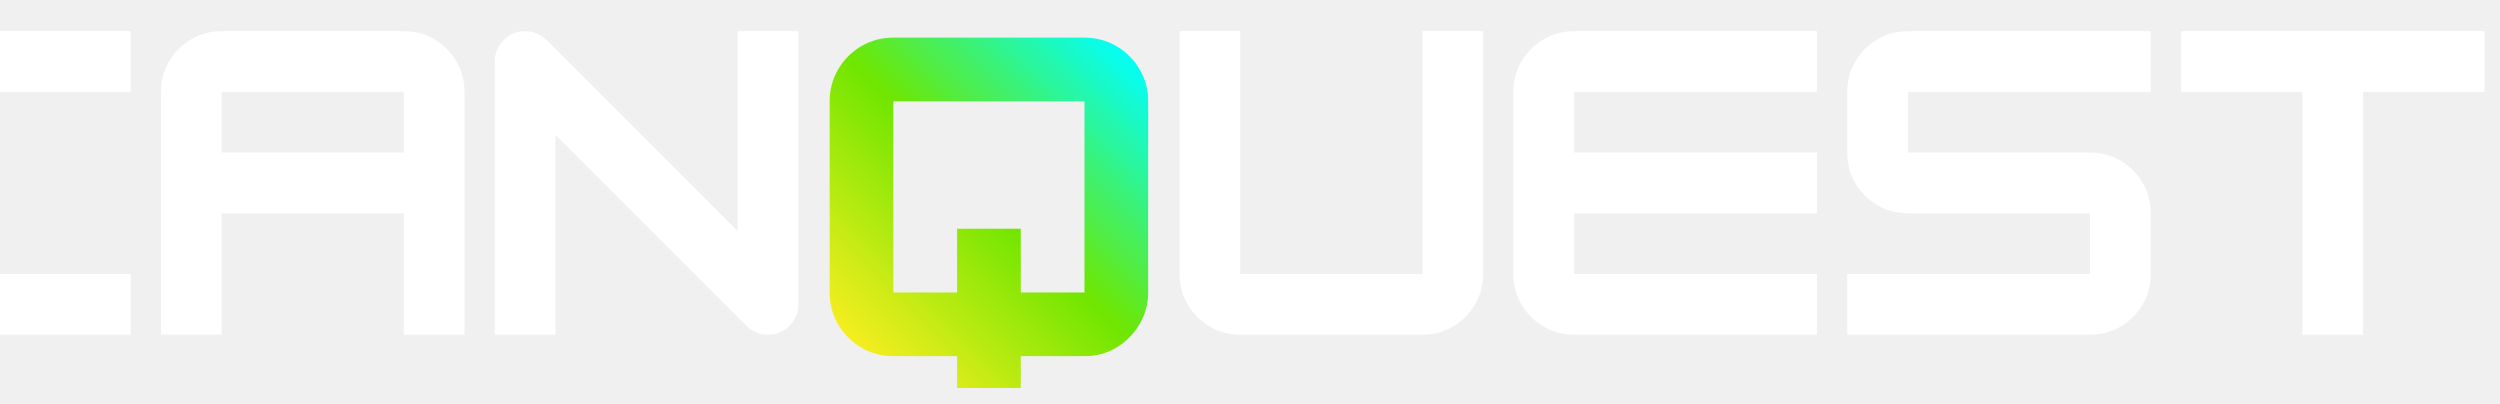
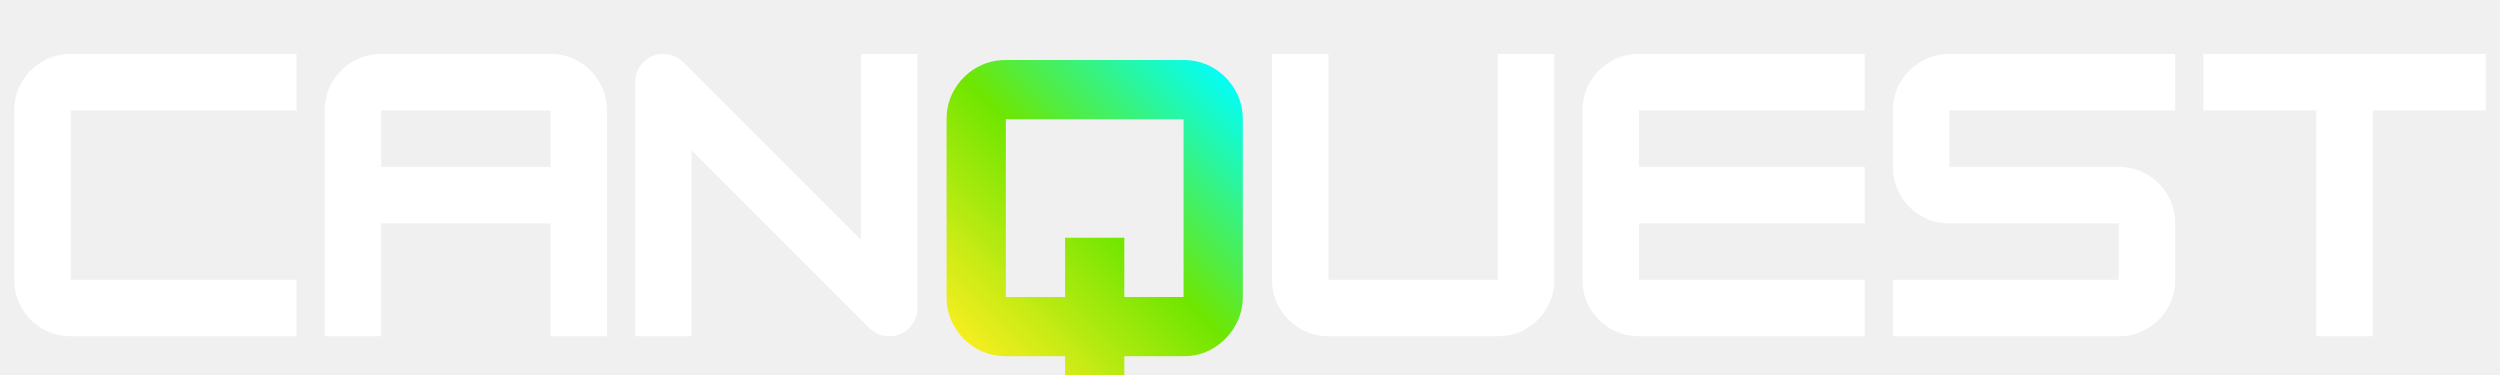
- <svg xmlns="http://www.w3.org/2000/svg" width="558" height="90" viewBox="42 46 558 90" preserveAspectRatio="xMidYMid meet" role="img" aria-label="CanQuest" version="1.0">
+ <svg xmlns="http://www.w3.org/2000/svg" width="600" height="90" viewBox="0 40 600 90" preserveAspectRatio="xMidYMid meet" role="img" aria-label="CanQuest" version="1.0">
  <defs>
    <filter x="0%" y="0%" width="100%" height="100%" id="fc5195f4da">
      <feColorMatrix values="0 0 0 0 1 0 0 0 0 1 0 0 0 0 1 0 0 0 1 0" color-interpolation-filters="sRGB" />
    </filter>
    <g />
    <clipPath id="783a77c47c">
      <path d="M 0.91 0 L 434.559 0 L 434.559 180 L 0.91 180 Z M 0.91 0 " clip-rule="nonzero" />
    </clipPath>
    <clipPath id="900d49b628">
      <path d="M 0.91 0 L 434.559 0 L 434.559 180 L 0.91 180 Z M 0.91 0 " clip-rule="nonzero" />
    </clipPath>
    <clipPath id="60a4125019">
      <path d="M 0.91 0 L 434.559 0 L 434.559 180 L 0.91 180 Z M 0.91 0 " clip-rule="nonzero" />
    </clipPath>
    <linearGradient x1="-694.115" gradientTransform="matrix(0.164666, 0, 0, 0.16472, 178.6353, 27.90101)" y1="1308.57" x2="1169.018" gradientUnits="userSpaceOnUse" y2="-554.566" id="466e4039d2">
      <stop stop-opacity="1" stop-color="rgb(98.039%, 93.329%, 12.939%)" offset="0" />
      <stop stop-opacity="1" stop-color="rgb(98.039%, 93.329%, 12.939%)" offset="0.25" />
      <stop stop-opacity="1" stop-color="rgb(98.039%, 93.329%, 12.939%)" offset="0.293" />
      <stop stop-opacity="1" stop-color="rgb(98.039%, 93.329%, 12.939%)" offset="0.375" />
      <stop stop-opacity="1" stop-color="rgb(98.039%, 93.329%, 12.939%)" offset="0.391" />
      <stop stop-opacity="1" stop-color="rgb(97.029%, 93.271%, 12.7%)" offset="0.395" />
      <stop stop-opacity="1" stop-color="rgb(96.019%, 93.213%, 12.46%)" offset="0.398" />
      <stop stop-opacity="1" stop-color="rgb(94%, 93.097%, 11.98%)" offset="0.402" />
      <stop stop-opacity="1" stop-color="rgb(91.982%, 92.981%, 11.501%)" offset="0.406" />
      <stop stop-opacity="1" stop-color="rgb(89.963%, 92.865%, 11.021%)" offset="0.41" />
      <stop stop-opacity="1" stop-color="rgb(87.944%, 92.749%, 10.542%)" offset="0.414" />
      <stop stop-opacity="1" stop-color="rgb(85.925%, 92.633%, 10.063%)" offset="0.418" />
      <stop stop-opacity="1" stop-color="rgb(83.907%, 92.517%, 9.584%)" offset="0.422" />
      <stop stop-opacity="1" stop-color="rgb(81.888%, 92.401%, 9.105%)" offset="0.426" />
      <stop stop-opacity="1" stop-color="rgb(79.869%, 92.285%, 8.626%)" offset="0.43" />
      <stop stop-opacity="1" stop-color="rgb(77.85%, 92.169%, 8.147%)" offset="0.434" />
      <stop stop-opacity="1" stop-color="rgb(75.832%, 92.055%, 7.668%)" offset="0.438" />
      <stop stop-opacity="1" stop-color="rgb(73.813%, 91.939%, 7.188%)" offset="0.441" />
      <stop stop-opacity="1" stop-color="rgb(71.794%, 91.823%, 6.709%)" offset="0.445" />
      <stop stop-opacity="1" stop-color="rgb(69.774%, 91.707%, 6.23%)" offset="0.449" />
      <stop stop-opacity="1" stop-color="rgb(67.755%, 91.591%, 5.751%)" offset="0.453" />
      <stop stop-opacity="1" stop-color="rgb(65.736%, 91.475%, 5.27%)" offset="0.457" />
      <stop stop-opacity="1" stop-color="rgb(63.718%, 91.359%, 4.791%)" offset="0.461" />
      <stop stop-opacity="1" stop-color="rgb(61.699%, 91.243%, 4.312%)" offset="0.465" />
      <stop stop-opacity="1" stop-color="rgb(59.68%, 91.127%, 3.833%)" offset="0.469" />
      <stop stop-opacity="1" stop-color="rgb(57.661%, 91.011%, 3.354%)" offset="0.473" />
      <stop stop-opacity="1" stop-color="rgb(55.643%, 90.895%, 2.875%)" offset="0.477" />
      <stop stop-opacity="1" stop-color="rgb(53.624%, 90.779%, 2.396%)" offset="0.48" />
      <stop stop-opacity="1" stop-color="rgb(51.605%, 90.663%, 1.917%)" offset="0.484" />
      <stop stop-opacity="1" stop-color="rgb(49.586%, 90.547%, 1.437%)" offset="0.488" />
      <stop stop-opacity="1" stop-color="rgb(47.568%, 90.431%, 0.958%)" offset="0.492" />
      <stop stop-opacity="1" stop-color="rgb(45.549%, 90.315%, 0.479%)" offset="0.496" />
      <stop stop-opacity="1" stop-color="rgb(43.53%, 90.199%, 0%)" offset="0.5" />
      <stop stop-opacity="1" stop-color="rgb(41.917%, 90.562%, 3.702%)" offset="0.504" />
      <stop stop-opacity="1" stop-color="rgb(40.306%, 90.926%, 7.405%)" offset="0.508" />
      <stop stop-opacity="1" stop-color="rgb(38.693%, 91.287%, 11.108%)" offset="0.512" />
      <stop stop-opacity="1" stop-color="rgb(37.08%, 91.65%, 14.812%)" offset="0.516" />
      <stop stop-opacity="1" stop-color="rgb(35.468%, 92.014%, 18.515%)" offset="0.52" />
      <stop stop-opacity="1" stop-color="rgb(33.856%, 92.377%, 22.22%)" offset="0.523" />
      <stop stop-opacity="1" stop-color="rgb(32.243%, 92.74%, 25.923%)" offset="0.527" />
      <stop stop-opacity="1" stop-color="rgb(30.632%, 93.103%, 29.626%)" offset="0.531" />
      <stop stop-opacity="1" stop-color="rgb(29.019%, 93.466%, 33.33%)" offset="0.535" />
      <stop stop-opacity="1" stop-color="rgb(27.408%, 93.829%, 37.035%)" offset="0.539" />
      <stop stop-opacity="1" stop-color="rgb(25.795%, 94.191%, 40.738%)" offset="0.543" />
      <stop stop-opacity="1" stop-color="rgb(24.184%, 94.554%, 44.441%)" offset="0.547" />
      <stop stop-opacity="1" stop-color="rgb(22.571%, 94.917%, 48.145%)" offset="0.551" />
      <stop stop-opacity="1" stop-color="rgb(20.959%, 95.28%, 51.848%)" offset="0.555" />
      <stop stop-opacity="1" stop-color="rgb(19.347%, 95.644%, 55.551%)" offset="0.559" />
      <stop stop-opacity="1" stop-color="rgb(17.735%, 96.007%, 59.256%)" offset="0.562" />
      <stop stop-opacity="1" stop-color="rgb(16.122%, 96.368%, 62.959%)" offset="0.566" />
      <stop stop-opacity="1" stop-color="rgb(14.511%, 96.732%, 66.663%)" offset="0.57" />
      <stop stop-opacity="1" stop-color="rgb(12.898%, 97.095%, 70.366%)" offset="0.574" />
      <stop stop-opacity="1" stop-color="rgb(11.287%, 97.458%, 74.069%)" offset="0.578" />
      <stop stop-opacity="1" stop-color="rgb(9.674%, 97.821%, 77.773%)" offset="0.582" />
      <stop stop-opacity="1" stop-color="rgb(8.063%, 98.184%, 81.477%)" offset="0.586" />
      <stop stop-opacity="1" stop-color="rgb(6.45%, 98.547%, 85.181%)" offset="0.59" />
      <stop stop-opacity="1" stop-color="rgb(4.837%, 98.911%, 88.884%)" offset="0.594" />
      <stop stop-opacity="1" stop-color="rgb(3.224%, 99.272%, 92.587%)" offset="0.598" />
      <stop stop-opacity="1" stop-color="rgb(1.613%, 99.635%, 96.291%)" offset="0.602" />
      <stop stop-opacity="1" stop-color="rgb(0.806%, 99.817%, 98.145%)" offset="0.605" />
      <stop stop-opacity="1" stop-color="rgb(0%, 100%, 100%)" offset="0.609" />
      <stop stop-opacity="1" stop-color="rgb(0%, 100%, 100%)" offset="0.625" />
      <stop stop-opacity="1" stop-color="rgb(0%, 100%, 100%)" offset="0.707" />
      <stop stop-opacity="1" stop-color="rgb(0%, 100%, 100%)" offset="0.75" />
      <stop stop-opacity="1" stop-color="rgb(0%, 100%, 100%)" offset="1" />
    </linearGradient>
    <clipPath id="9e12b7ffb4">
      <rect x="0" width="435" y="0" height="180" />
    </clipPath>
    <clipPath id="93735e6921">
      <path d="M 0.91 0 L 434.559 0 L 434.559 180 L 0.91 180 Z M 0.91 0 " clip-rule="nonzero" />
    </clipPath>
    <clipPath id="cd8959662d">
      <rect x="0" width="435" y="0" height="180" />
    </clipPath>
    <clipPath id="e107295f31">
      <rect x="0" width="435" y="0" height="180" />
    </clipPath>
    <mask id="c4f25edcea">
      <g filter="url(#fc5195f4da)">
        <g>
          <g clip-path="url(#e107295f31)">
            <g clip-path="url(#93735e6921)">
              <g>
                <g clip-path="url(#cd8959662d)">
                  <g fill="#000000" fill-opacity="1">
                    <g transform="translate(178.6186, 125.4931)">
                      <g>
                        <path d="M 17.781 -71.094 L 60.438 -71.094 C 63.039 -71.094 65.422 -70.457 67.578 -69.188 C 69.742 -67.914 71.461 -66.195 72.734 -64.031 C 74.016 -61.875 74.656 -59.488 74.656 -56.875 L 74.656 -14.219 C 74.656 -11.664 74.016 -9.305 72.734 -7.141 C 71.461 -4.984 69.758 -3.254 67.625 -1.953 C 65.5 -0.648 63.102 0 60.438 0 L 46.219 0 L 46.219 7.109 L 32 7.109 L 32 0 L 17.781 0 C 15.164 0 12.773 -0.633 10.609 -1.906 C 8.453 -3.188 6.738 -4.906 5.469 -7.062 C 4.195 -9.227 3.562 -11.613 3.562 -14.219 L 3.562 -56.875 C 3.562 -59.488 4.195 -61.875 5.469 -64.031 C 6.738 -66.195 8.453 -67.914 10.609 -69.188 C 12.773 -70.457 15.164 -71.094 17.781 -71.094 Z M 46.219 -14.219 L 60.438 -14.219 L 60.438 -56.875 L 17.781 -56.875 L 17.781 -14.219 L 32 -14.219 L 32 -28.438 L 46.219 -28.438 Z M 46.219 -14.219 " />
                      </g>
                    </g>
                  </g>
                </g>
              </g>
            </g>
          </g>
        </g>
      </g>
    </mask>
    <clipPath id="9e326e4023">
      <path d="M 0.91 0 L 434.559 0 L 434.559 180 L 0.91 180 Z M 0.91 0 " clip-rule="nonzero" />
    </clipPath>
    <clipPath id="b244a0cc4c">
      <rect x="0" width="435" y="0" height="180" />
    </clipPath>
    <clipPath id="5bab04188d">
      <rect x="0" width="435" y="0" height="180" />
    </clipPath>
    <clipPath id="24223c8b62">
      <rect x="0" width="435" y="0" height="180" />
    </clipPath>
    <clipPath id="b5a058e51d">
      <rect x="0" width="226" y="0" height="102" />
    </clipPath>
    <clipPath id="60ed380e6a">
      <rect x="0" width="299" y="0" height="102" />
    </clipPath>
    <clipPath id="446e59fc58">
      <rect x="0" width="600" y="0" height="180" />
    </clipPath>
  </defs>
  <g transform="matrix(1, 0, 0, 1, 0, 0)">
    <g clip-path="url(#446e59fc58)">
      <g transform="matrix(1, 0, 0, 1, 45, 0)">
        <g clip-path="url(#24223c8b62)">
          <g clip-path="url(#783a77c47c)">
            <g>
              <g clip-path="url(#5bab04188d)">
                <g clip-path="url(#900d49b628)">
                  <g mask="url(#c4f25edcea)">
                    <g>
                      <g clip-path="url(#b244a0cc4c)">
                        <g clip-path="url(#9e326e4023)">
                          <path fill="url(#466e4039d2)" d="M 0.91 0 L 0.91 180 L 434.559 180 L 434.559 0 Z M 0.91 0 " fill-rule="nonzero" />
                        </g>
                      </g>
                    </g>
                  </g>
                </g>
              </g>
            </g>
          </g>
        </g>
      </g>
      <g transform="matrix(1, 0, 0, 1, 0, 38)">
        <g clip-path="url(#b5a058e51d)">
          <g fill="#ffffff" fill-opacity="1">
            <g transform="translate(0.0293025, 82.70322)">
              <g>
                <path d="M 71.141 0 L 16.938 0 C 14.457 0 12.188 -0.602 10.125 -1.812 C 8.062 -3.031 6.422 -4.672 5.203 -6.734 C 3.992 -8.797 3.391 -11.066 3.391 -13.547 L 3.391 -54.203 C 3.391 -56.68 3.992 -58.953 5.203 -61.016 C 6.422 -63.078 8.062 -64.711 10.125 -65.922 C 12.188 -67.141 14.457 -67.75 16.938 -67.75 L 71.141 -67.75 L 71.141 -54.203 L 16.938 -54.203 L 16.938 -13.547 L 71.141 -13.547 Z M 71.141 0 " />
              </g>
            </g>
          </g>
          <g fill="#ffffff" fill-opacity="1">
            <g transform="translate(74.53708, 82.70322)">
              <g>
                <path d="M 16.938 -67.75 L 57.594 -67.75 C 60.07 -67.75 62.344 -67.141 64.406 -65.922 C 66.469 -64.711 68.102 -63.078 69.312 -61.016 C 70.531 -58.953 71.141 -56.68 71.141 -54.203 L 71.141 0 L 57.594 0 L 57.594 -27.094 L 16.938 -27.094 L 16.938 0 L 3.391 0 L 3.391 -54.203 C 3.391 -56.68 3.992 -58.953 5.203 -61.016 C 6.422 -63.078 8.062 -64.711 10.125 -65.922 C 12.188 -67.141 14.457 -67.75 16.938 -67.75 Z M 16.938 -54.203 L 16.938 -40.656 L 57.594 -40.656 L 57.594 -54.203 Z M 16.938 -54.203 " />
              </g>
            </g>
          </g>
          <g fill="#ffffff" fill-opacity="1">
            <g transform="translate(149.0449, 82.70322)">
              <g>
                <path d="M 16.938 0 L 3.391 0 L 3.391 -60.969 C 3.391 -62.832 4.051 -64.426 5.375 -65.75 C 6.707 -67.082 8.301 -67.75 10.156 -67.75 C 12.02 -67.75 13.629 -67.07 14.984 -65.719 L 57.594 -23.125 L 57.594 -67.75 L 71.141 -67.75 L 71.141 -6.781 C 71.141 -4.914 70.473 -3.316 69.141 -1.984 C 67.816 -0.66 66.223 0 64.359 0 C 62.492 0 60.883 -0.676 59.531 -2.031 L 16.938 -44.625 Z M 16.938 0 " />
              </g>
            </g>
          </g>
        </g>
      </g>
      <g transform="matrix(1, 0, 0, 1, 301, 38)">
        <g clip-path="url(#60ed380e6a)">
          <g fill="#ffffff" fill-opacity="1">
            <g transform="translate(0.894733, 82.70322)">
              <g>
                <path d="M 57.594 0 L 16.938 0 C 14.457 0 12.188 -0.602 10.125 -1.812 C 8.062 -3.031 6.422 -4.672 5.203 -6.734 C 3.992 -8.797 3.391 -11.066 3.391 -13.547 L 3.391 -67.75 L 16.938 -67.75 L 16.938 -13.547 L 57.594 -13.547 L 57.594 -67.75 L 71.141 -67.75 L 71.141 -13.547 C 71.141 -11.066 70.531 -8.797 69.312 -6.734 C 68.102 -4.672 66.469 -3.031 64.406 -1.812 C 62.344 -0.602 60.07 0 57.594 0 Z M 57.594 0 " />
              </g>
            </g>
          </g>
          <g fill="#ffffff" fill-opacity="1">
            <g transform="translate(75.40251, 82.70322)">
              <g>
                <path d="M 71.141 -67.75 L 71.141 -54.203 L 16.938 -54.203 L 16.938 -40.656 L 71.141 -40.656 L 71.141 -27.094 L 16.938 -27.094 L 16.938 -13.547 L 71.141 -13.547 L 71.141 0 L 16.938 0 C 14.457 0 12.188 -0.602 10.125 -1.812 C 8.062 -3.031 6.422 -4.672 5.203 -6.734 C 3.992 -8.797 3.391 -11.066 3.391 -13.547 L 3.391 -54.203 C 3.391 -56.68 3.992 -58.953 5.203 -61.016 C 6.422 -63.078 8.062 -64.711 10.125 -65.922 C 12.188 -67.141 14.457 -67.75 16.938 -67.75 Z M 71.141 -67.75 " />
              </g>
            </g>
          </g>
          <g fill="#ffffff" fill-opacity="1">
            <g transform="translate(149.9103, 82.70322)">
              <g>
                <path d="M 71.141 -67.75 L 71.141 -54.203 L 16.938 -54.203 L 16.938 -40.656 L 57.594 -40.656 C 60.07 -40.656 62.344 -40.047 64.406 -38.828 C 66.469 -37.617 68.102 -35.984 69.312 -33.922 C 70.531 -31.859 71.141 -29.582 71.141 -27.094 L 71.141 -13.547 C 71.141 -11.066 70.531 -8.797 69.312 -6.734 C 68.102 -4.672 66.469 -3.031 64.406 -1.812 C 62.344 -0.602 60.07 0 57.594 0 L 3.391 0 L 3.391 -13.547 L 57.594 -13.547 L 57.594 -27.094 L 16.938 -27.094 C 14.457 -27.094 12.188 -27.695 10.125 -28.906 C 8.062 -30.125 6.422 -31.766 5.203 -33.828 C 3.992 -35.891 3.391 -38.164 3.391 -40.656 L 3.391 -54.203 C 3.391 -56.68 3.992 -58.953 5.203 -61.016 C 6.422 -63.078 8.062 -64.711 10.125 -65.922 C 12.188 -67.141 14.457 -67.75 16.938 -67.75 Z M 71.141 -67.75 " />
              </g>
            </g>
          </g>
          <g fill="#ffffff" fill-opacity="1">
            <g transform="translate(224.4181, 82.70322)">
              <g>
                <path d="M 71.141 -67.75 L 71.141 -54.203 L 44.031 -54.203 L 44.031 0 L 30.484 0 L 30.484 -54.203 L 3.391 -54.203 L 3.391 -67.75 Z M 71.141 -67.75 " />
              </g>
            </g>
          </g>
        </g>
      </g>
    </g>
  </g>
</svg>
